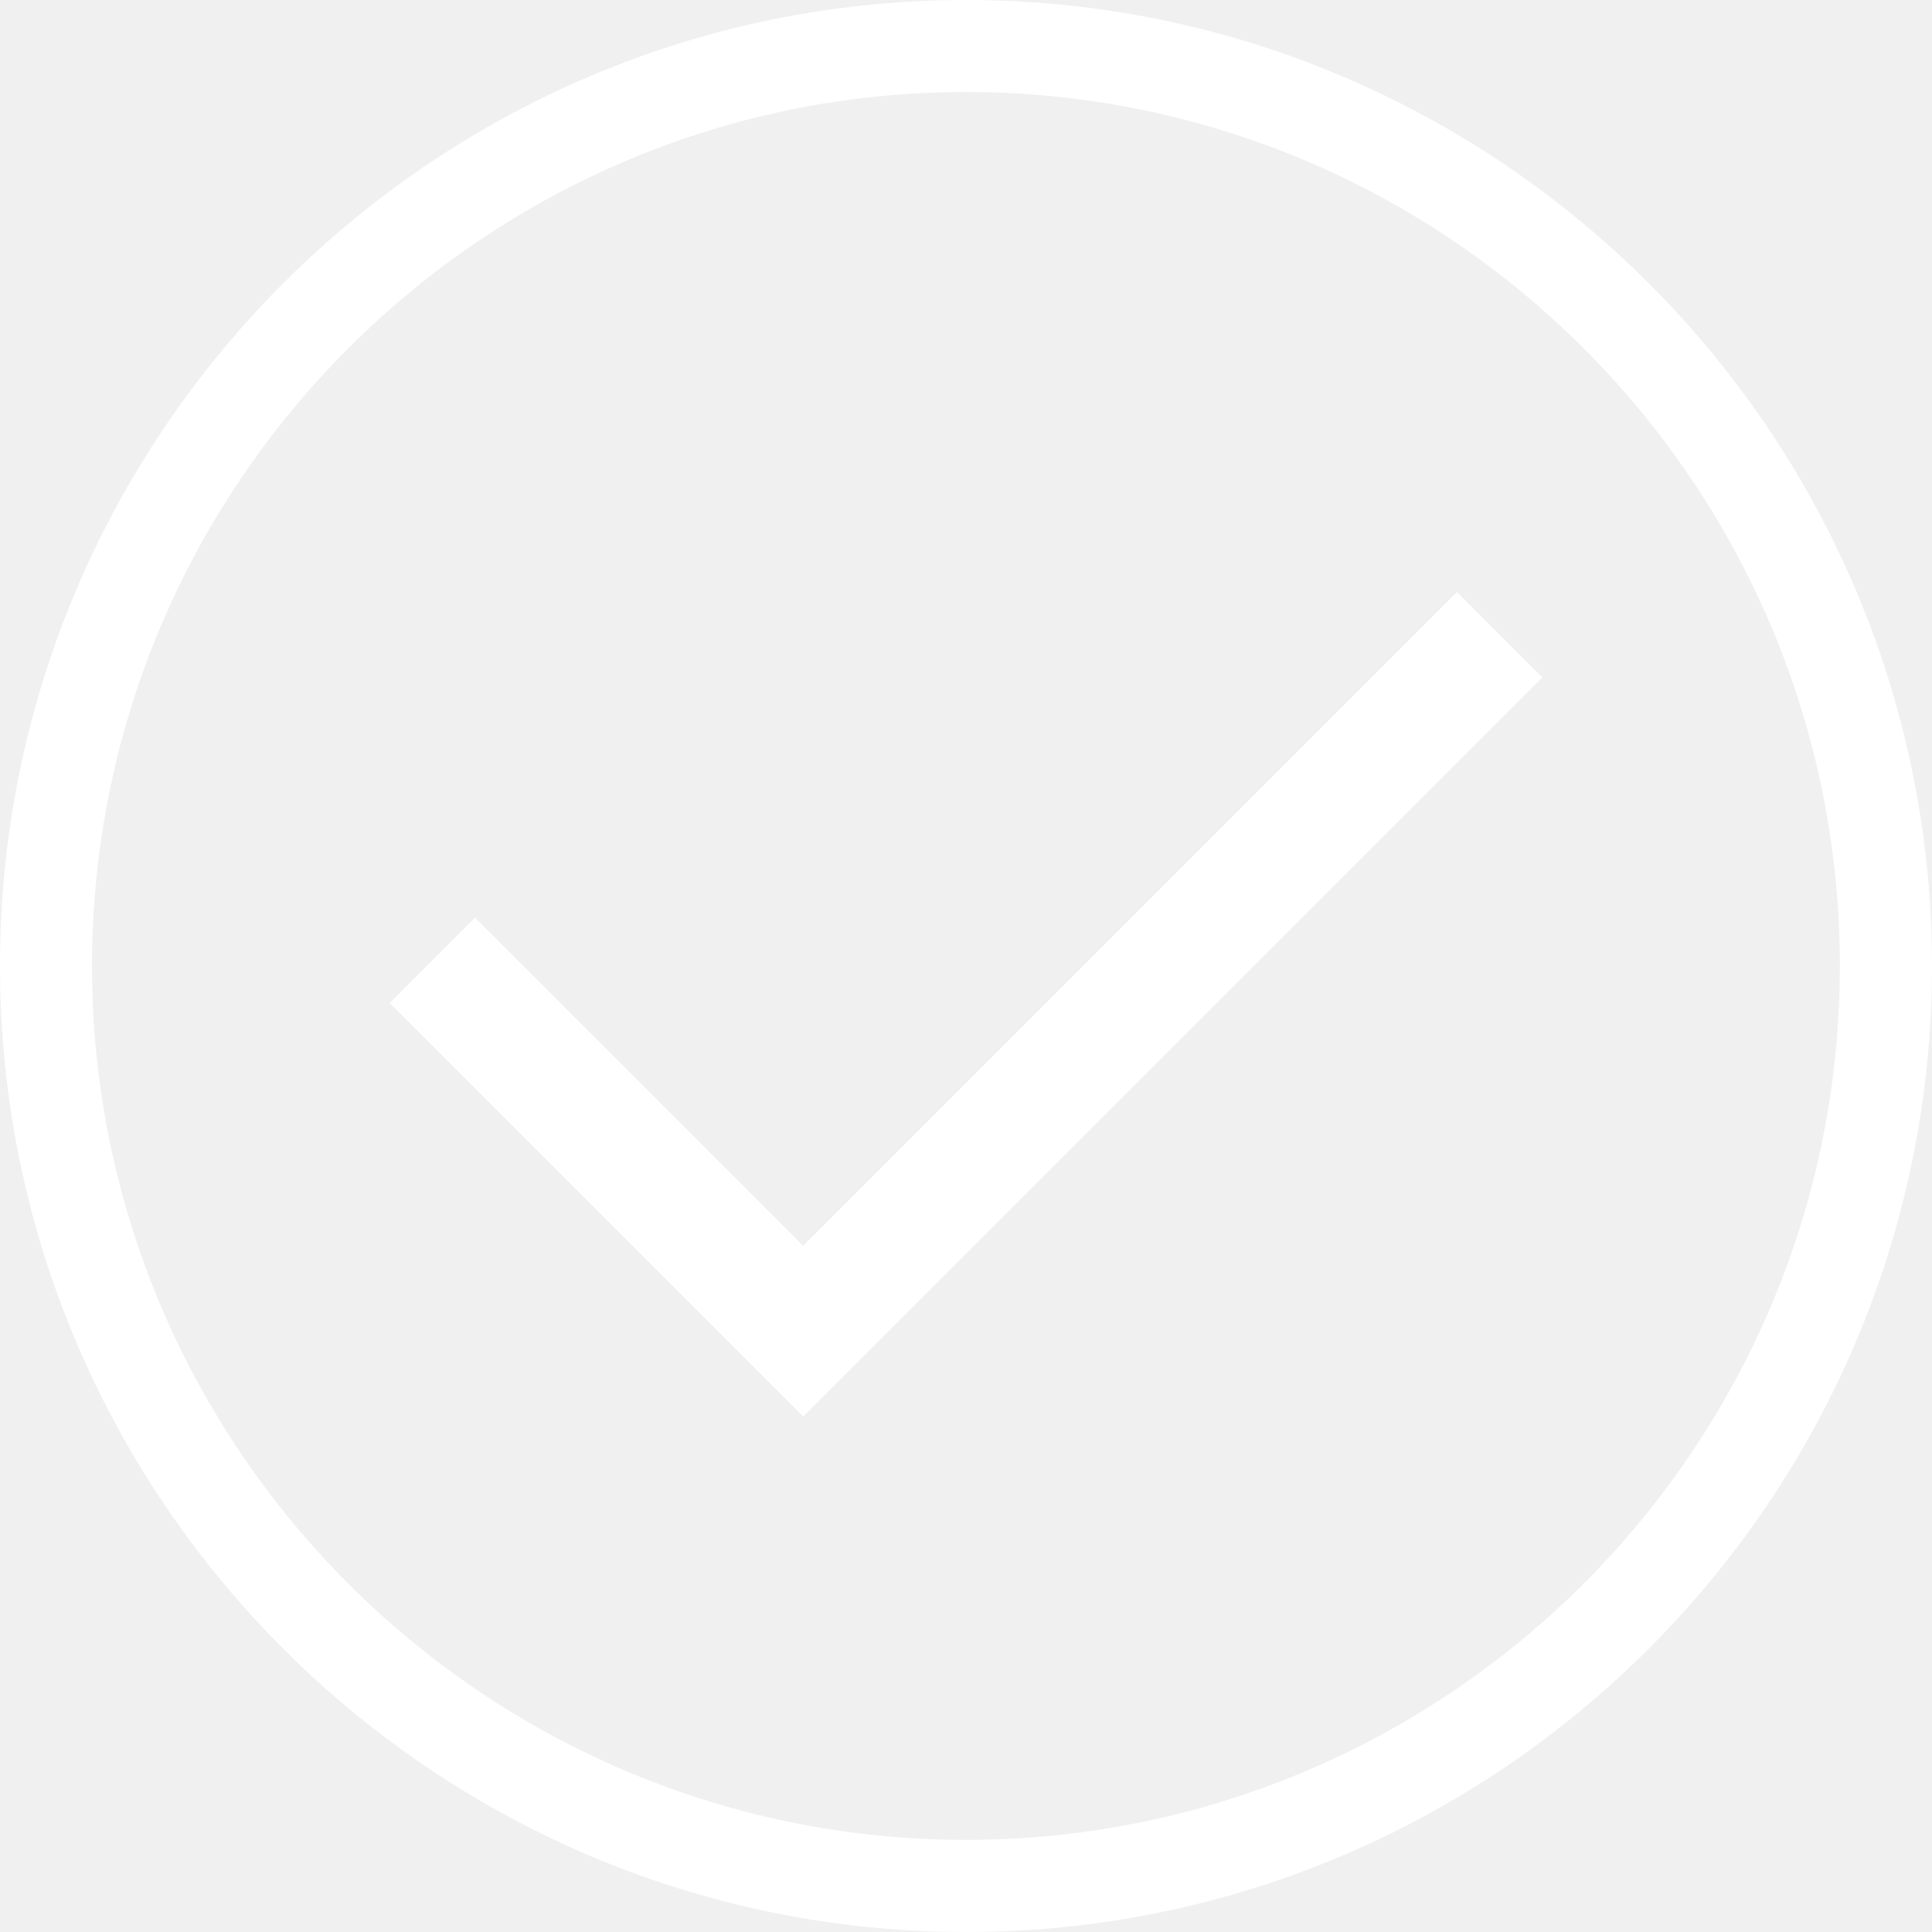
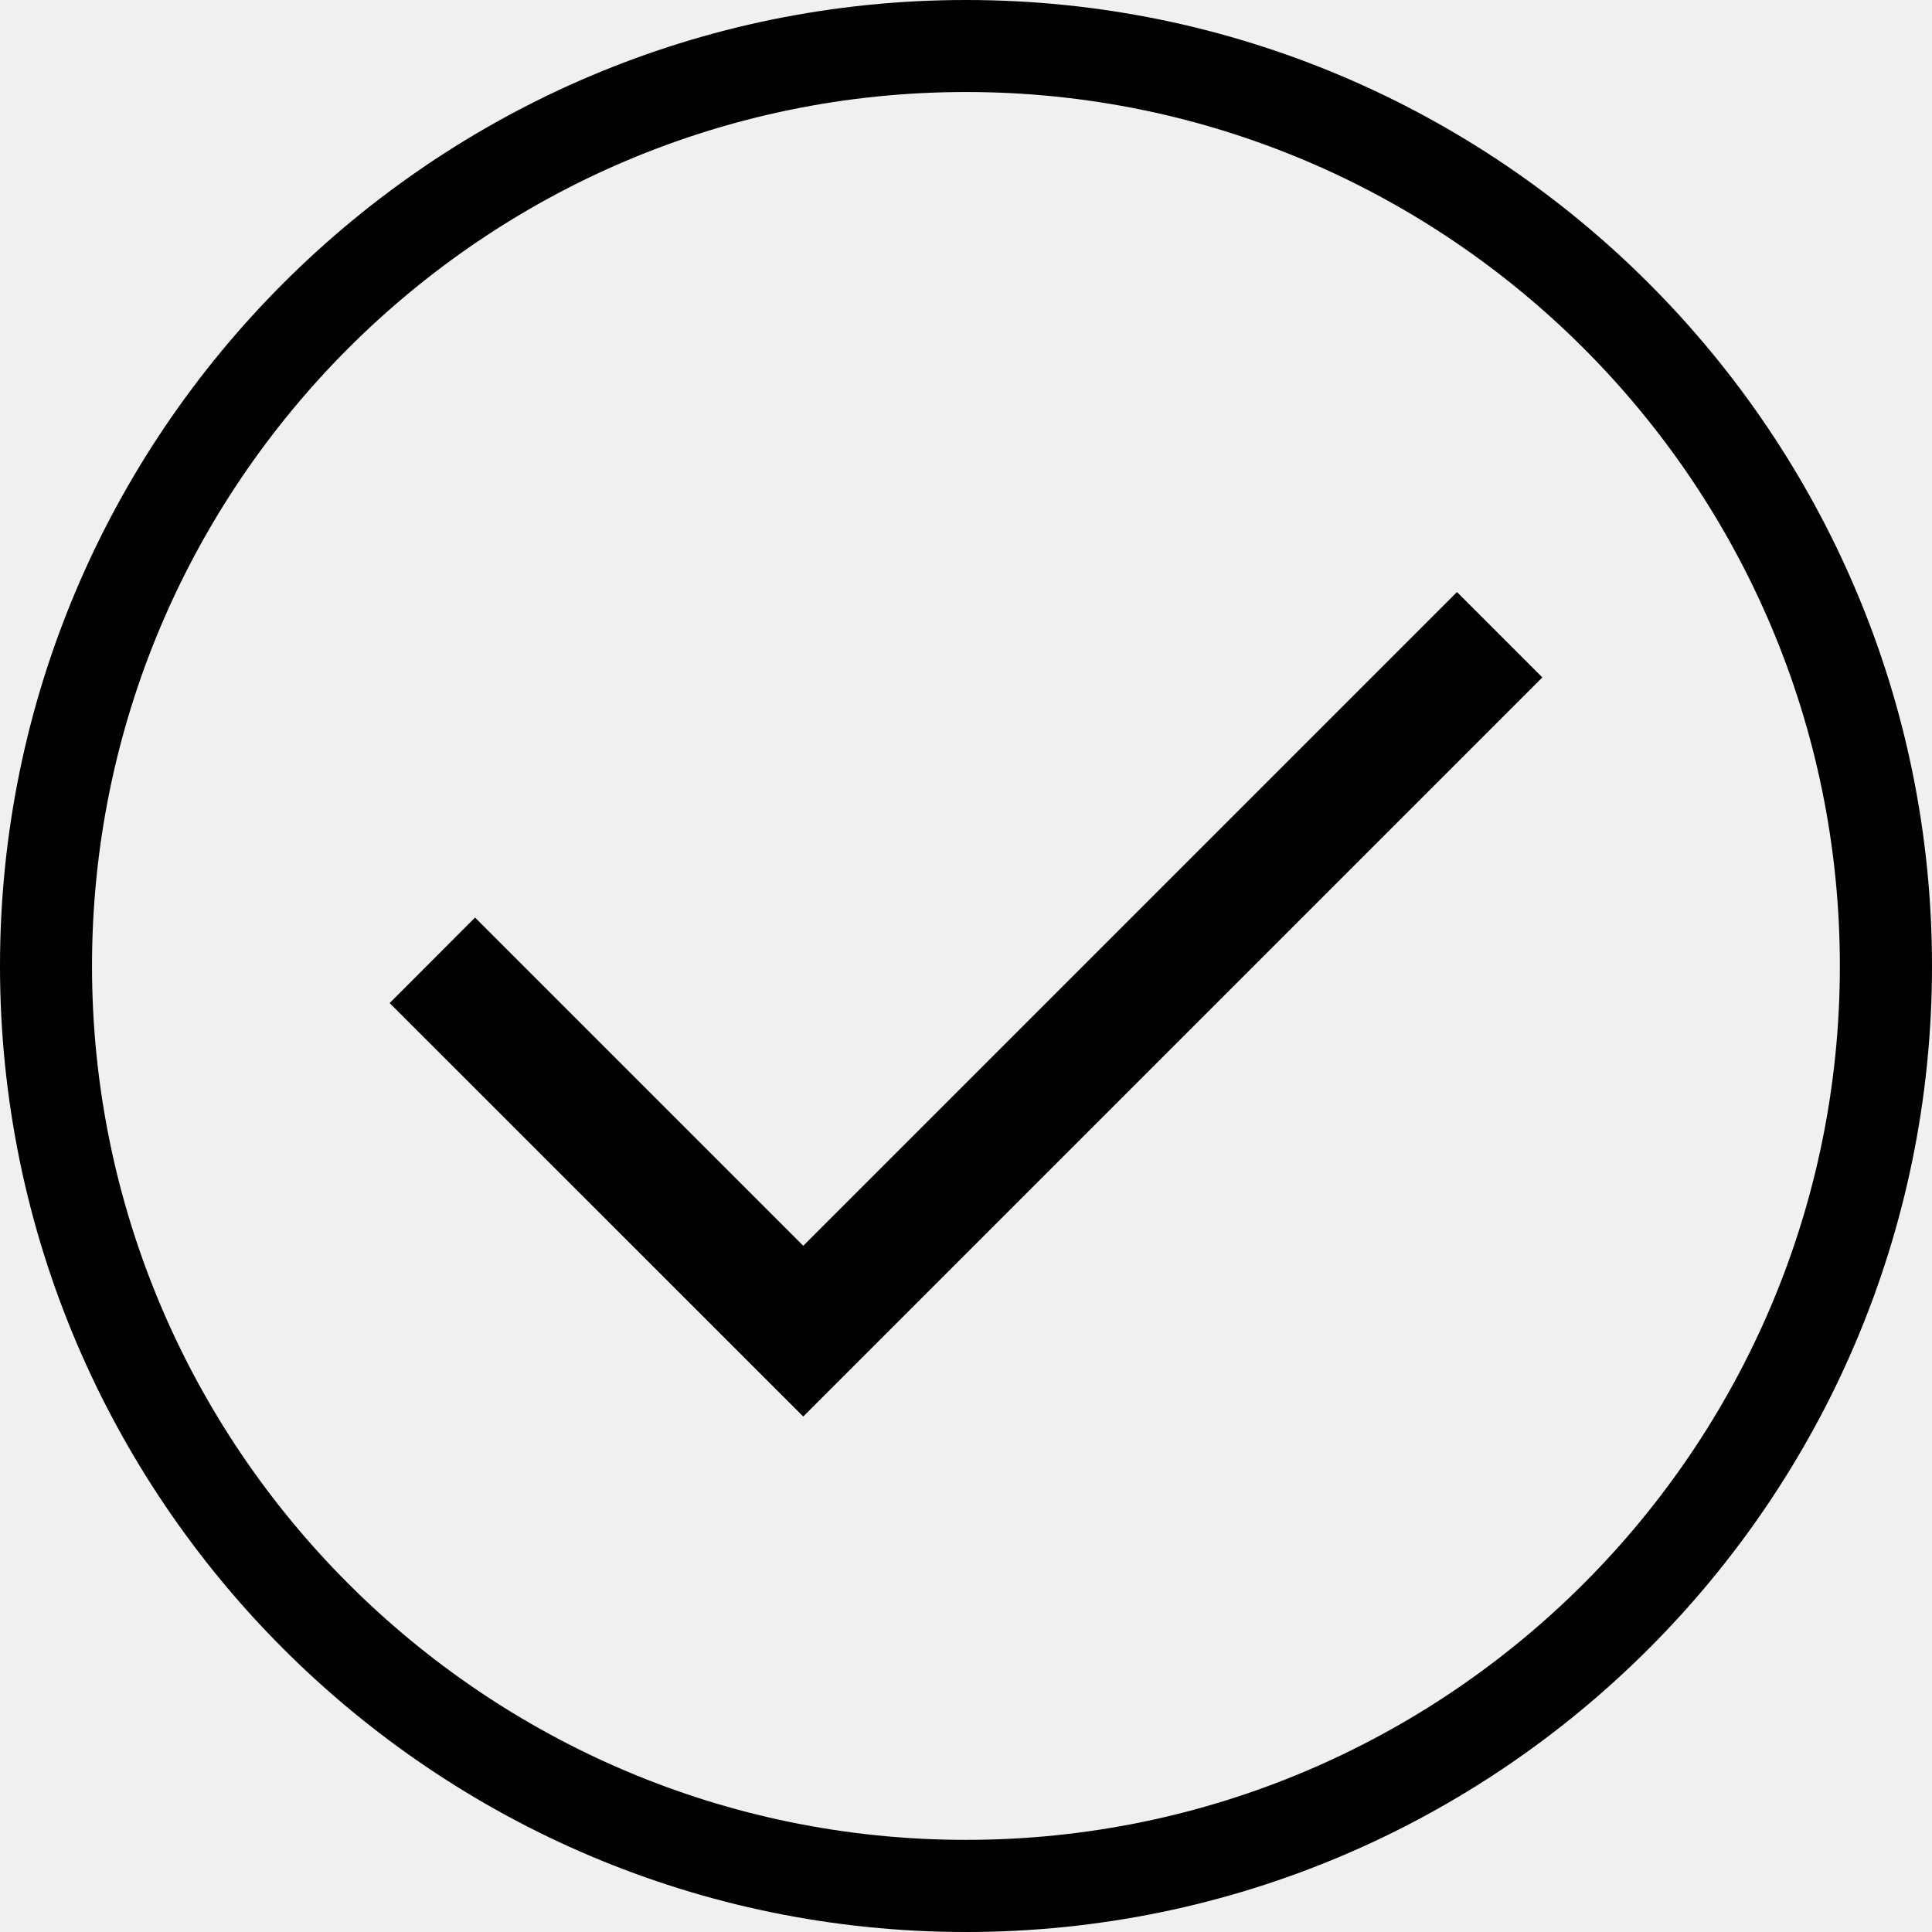
<svg xmlns="http://www.w3.org/2000/svg" t="1626675857791" class="icon" viewBox="0 0 1024 1024" version="1.1" p-id="2385" width="200" height="200">
  <defs>
    <style type="text/css" />
  </defs>
-   <path d="M512 1024c-282.304 0-512-229.696-512-512 0-282.304 229.696-512 512-512 282.304 0 512 229.696 512 512C1024 794.304 794.304 1024 512 1024L512 1024zM512 48.768C256.576 48.768 48.768 256.576 48.768 512c0 255.424 207.808 463.168 463.232 463.168 255.424 0 463.168-207.744 463.168-463.168C975.168 256.576 767.424 48.768 512 48.768L512 48.768zM512 48.768" p-id="2386" fill="#ffffff" />
-   <path d="M425.728 750.784 206.528 531.648l45.248-45.312 173.952 173.952 346.496-346.496 45.248 45.248L425.728 750.784zM425.728 750.784" p-id="2387" fill="#ffffff" />
+   <path d="M512 1024c-282.304 0-512-229.696-512-512 0-282.304 229.696-512 512-512 282.304 0 512 229.696 512 512C1024 794.304 794.304 1024 512 1024L512 1024zM512 48.768C256.576 48.768 48.768 256.576 48.768 512c0 255.424 207.808 463.168 463.232 463.168 255.424 0 463.168-207.744 463.168-463.168C975.168 256.576 767.424 48.768 512 48.768L512 48.768zM512 48.768" p-id="2386" />
+   <path d="M425.728 750.784 206.528 531.648l45.248-45.312 173.952 173.952 346.496-346.496 45.248 45.248L425.728 750.784zM425.728 750.784" p-id="2387" />
</svg>
